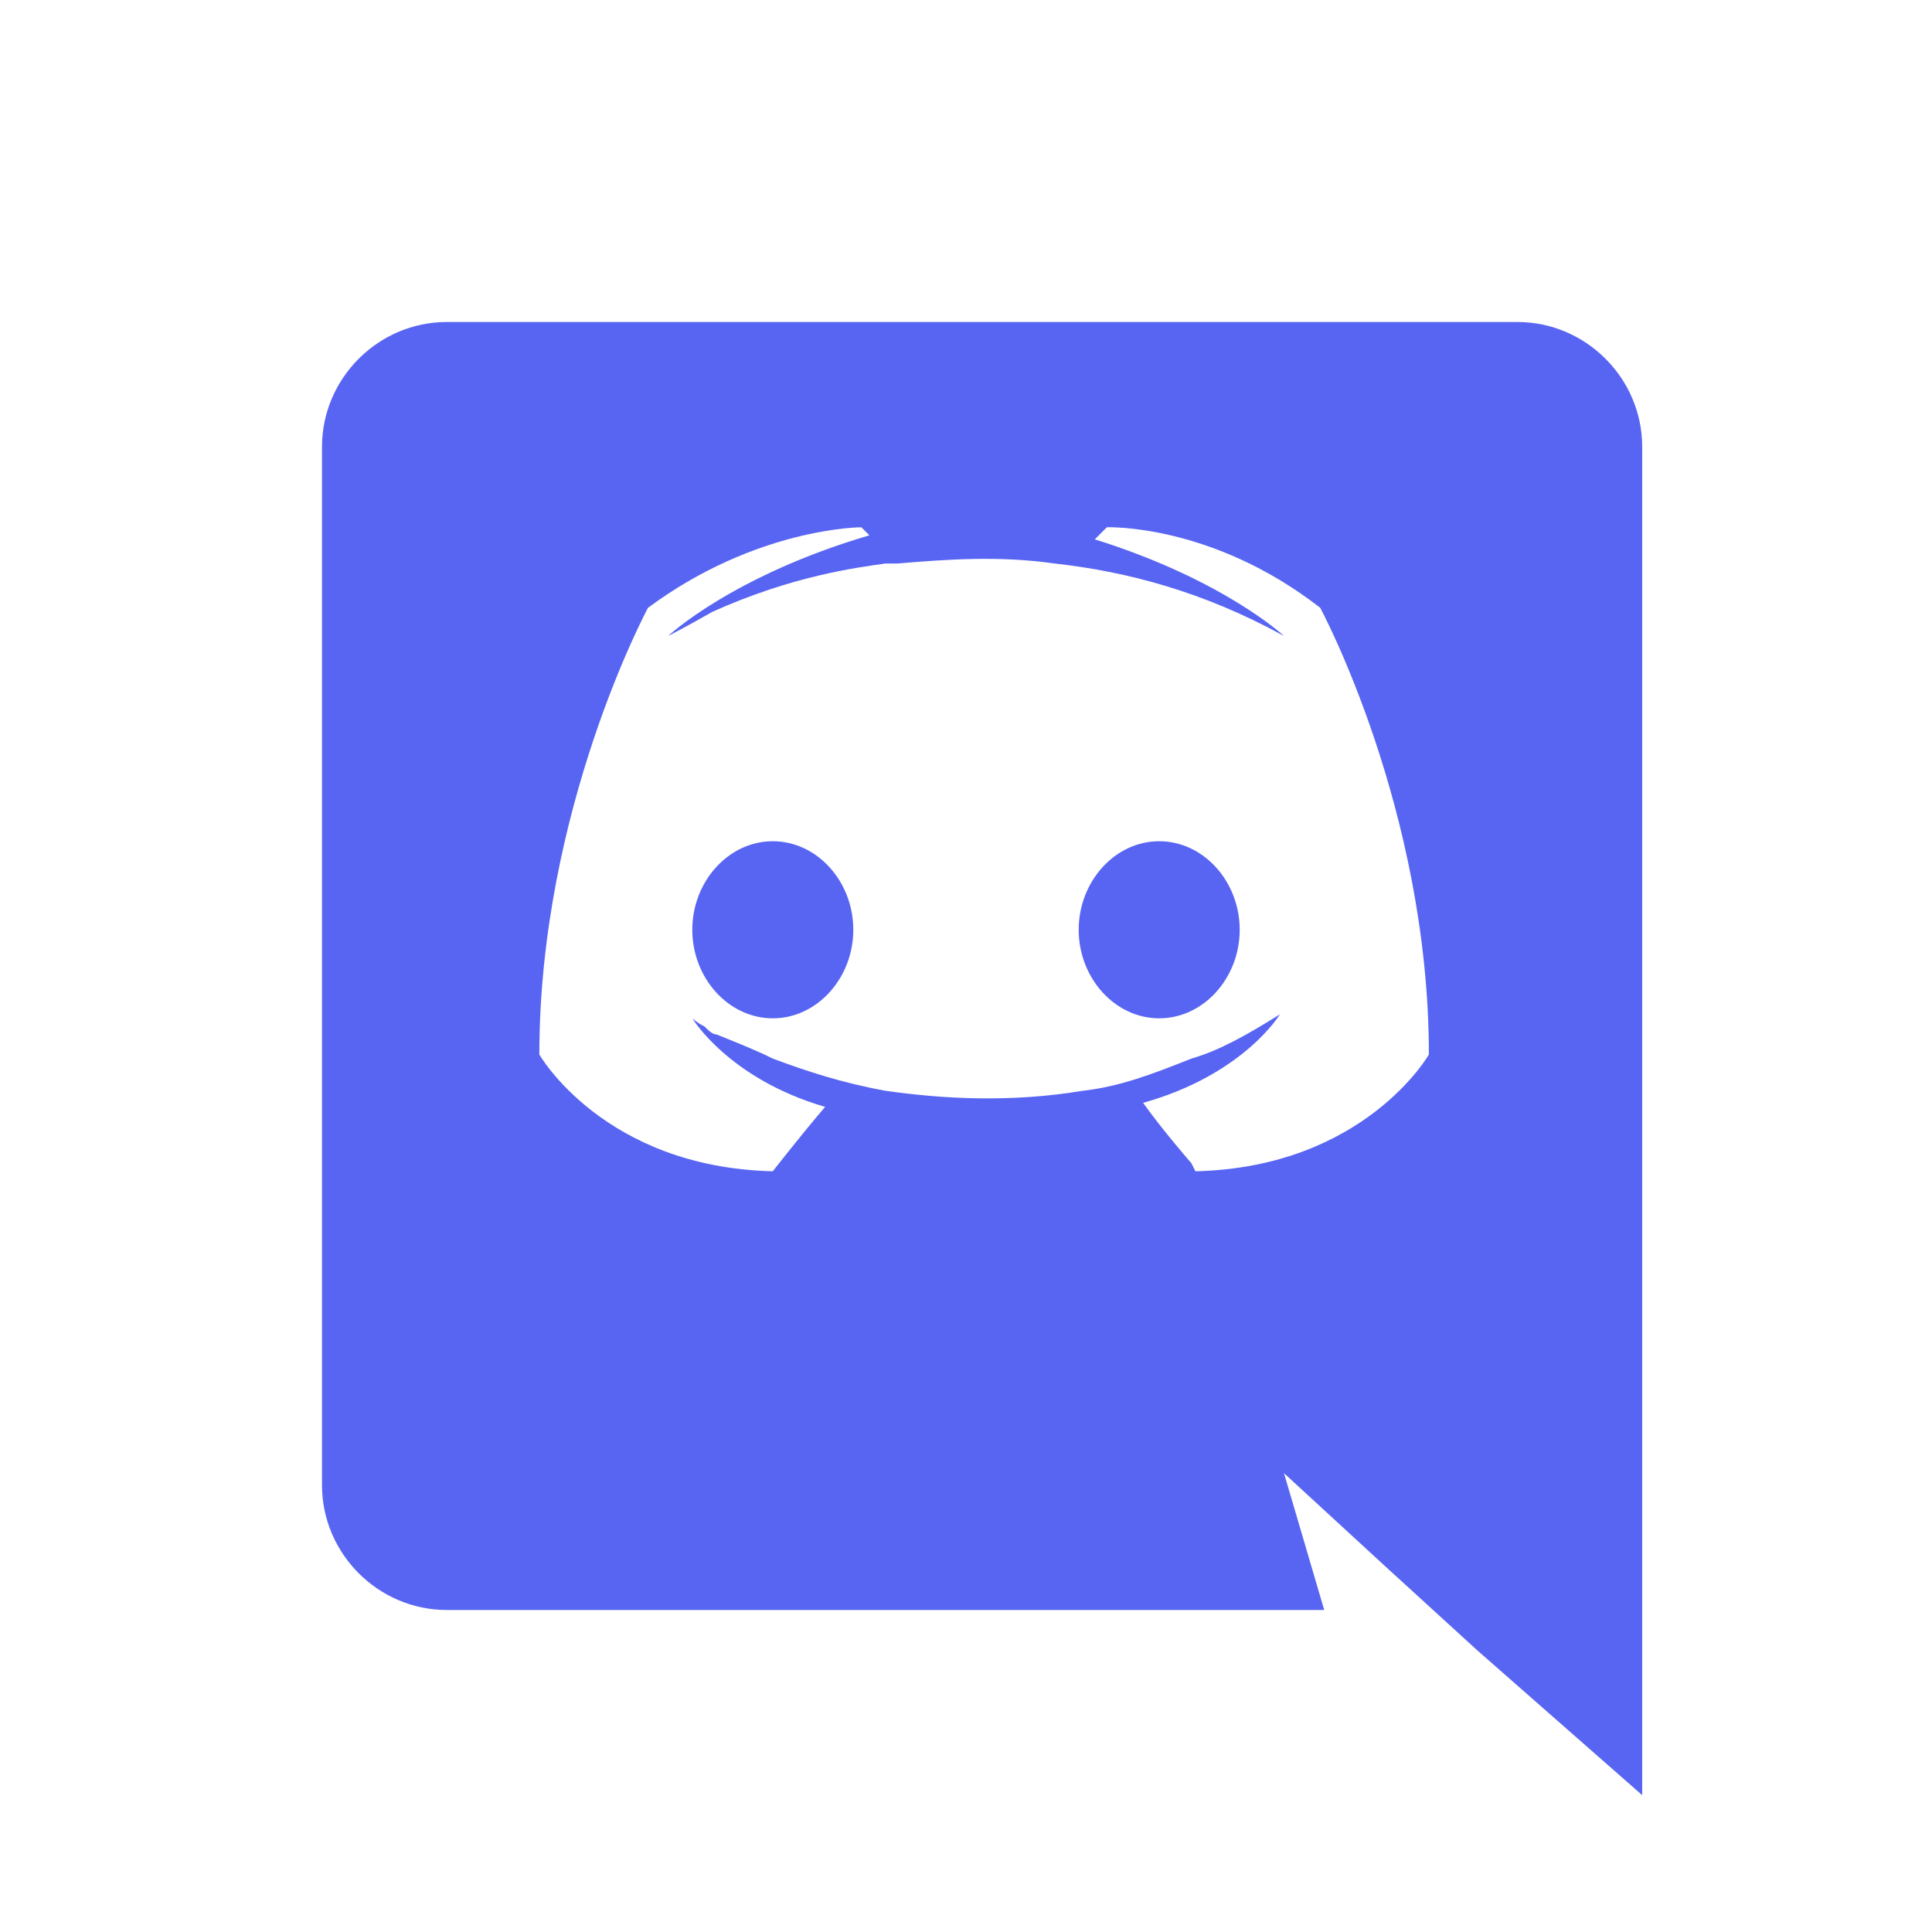
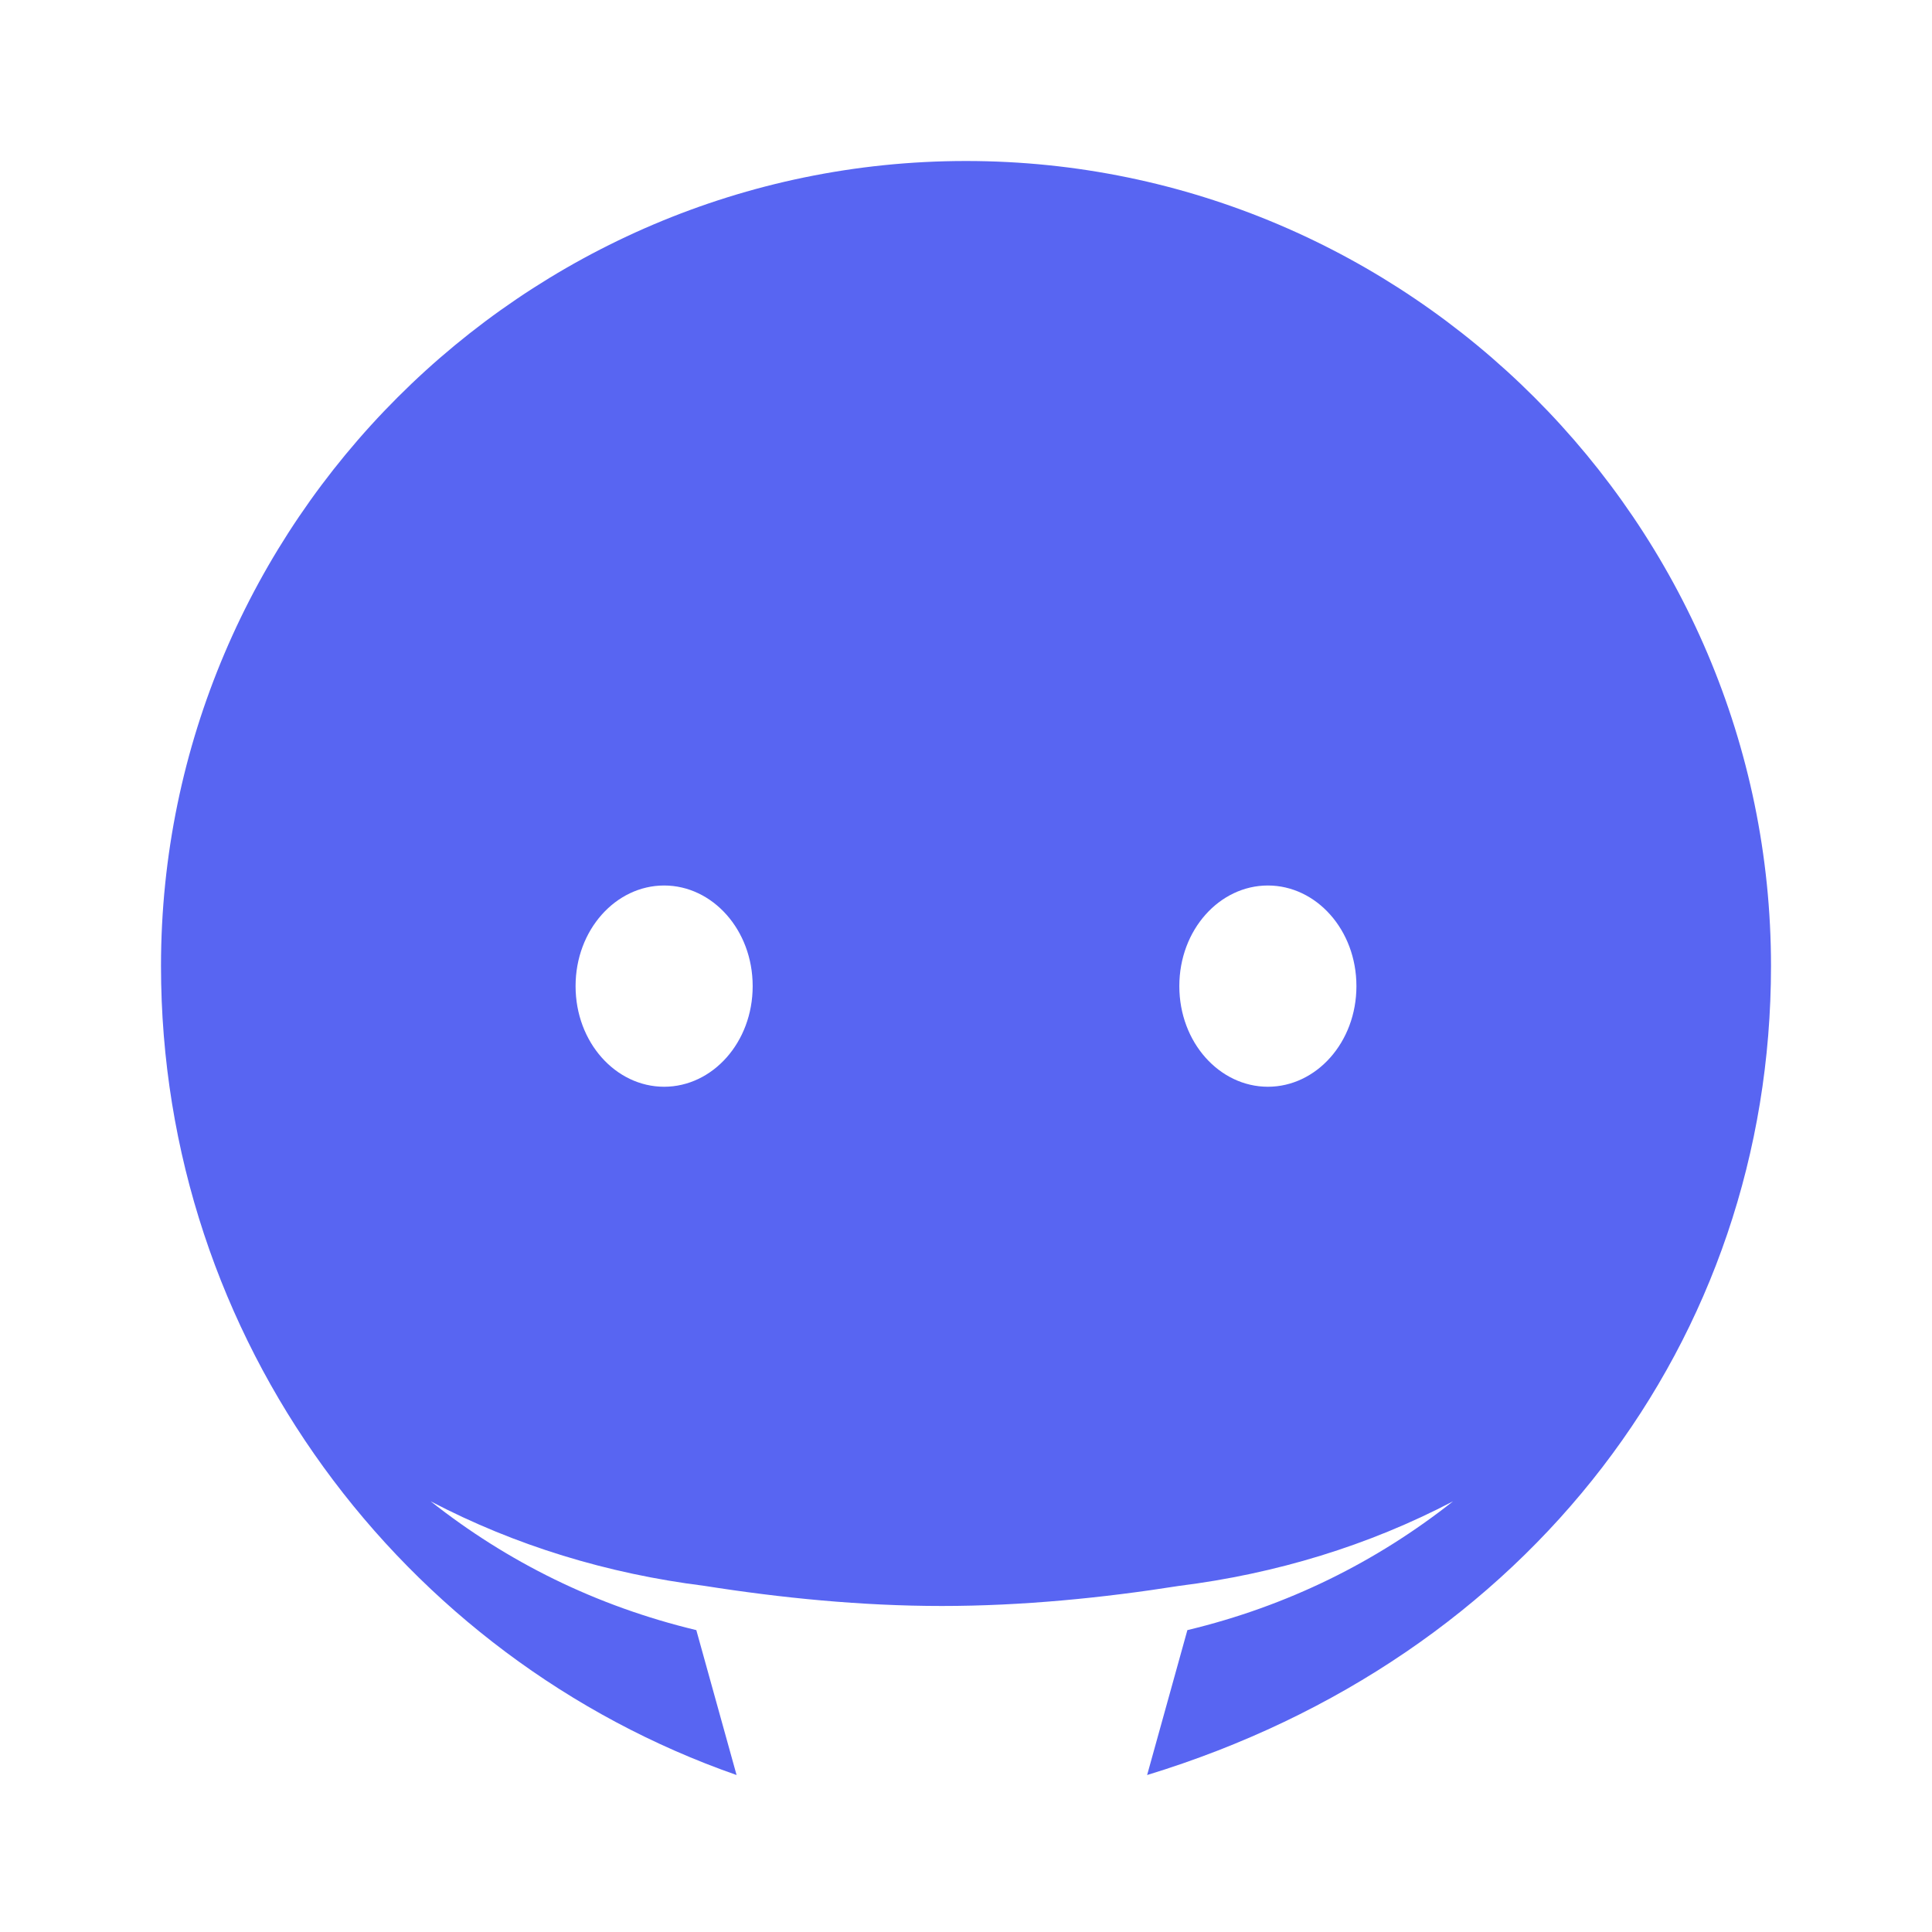
- <svg xmlns="http://www.w3.org/2000/svg" width="48" height="48" viewBox="0 0 48 48">
-   <path fill="#5865F2" d="M19.2 20.9c-1.1 0-2 1-2 2.2s.9 2.2 2 2.2c1.1 0 2-1 2-2.2s-.9-2.2-2-2.2zm9.6 0c-1.1 0-2 1-2 2.2s.9 2.2 2 2.2c1.1 0 2-1 2-2.2s-.9-2.2-2-2.2z" />
-   <path fill="#5865F2" d="M36.9 8H11.1C9.4 8 8 9.4 8 11.1v25.8c0 1.7 1.4 3.1 3.1 3.1h21.8l-1-3.4 2.5 2.3 2.3 2.1 4.1 3.6V11.1c0-1.7-1.4-3.1-3.1-3.1zm-7.3 20.9s-.7-.8-1.2-1.5c2.5-.7 3.4-2.2 3.4-2.2-.8.5-1.5.9-2.2 1.1-1 .4-1.8.7-2.7.8-1.8.3-3.5.2-4.9 0-1.1-.2-2-.5-2.8-.8-.4-.2-.9-.4-1.4-.6-.1 0-.2-.1-.3-.2-.2-.1-.3-.2-.3-.2s.9 1.5 3.3 2.2c-.6.7-1.3 1.6-1.3 1.6-4.2-.1-5.8-2.9-5.8-2.9 0-6.1 2.7-11.1 2.7-11.1 2.7-2 5.3-2 5.3-2l.2.2c-3.4 1-5 2.5-5 2.5s.4-.2 1.1-.6c2-.9 3.6-1.1 4.3-1.2h.3c1.2-.1 2.5-.2 3.9 0 1.8.2 3.7.7 5.7 1.8 0 0-1.5-1.4-4.7-2.4l.3-.3s2.6-.1 5.3 2c0 0 2.7 5 2.7 11.1 0 0-1.6 2.8-5.8 2.9z" />
+ <svg xmlns="http://www.w3.org/2000/svg" width="48" height="48" viewBox="0 0 48 48" preserveAspectRatio="xMidYMid">
+   <path fill="#5865F2" d="M24 4C13 4 4 13 4 24c0 9.3 6 17.2 14.3 20.1l-1-3.6c-2.5-.6-4.7-1.7-6.6-3.2 2.1 1.1 4.4 1.8 6.8 2.1 1.9.3 3.9.5 5.9.5s4-.2 5.9-.5c2.4-.3 4.7-1 6.8-2.1-1.9 1.5-4.1 2.6-6.6 3.2l-1 3.6C38 41.2 44 33.3 44 24c0-11-9-20-20-20zm-7.5 18c1.2 0 2.2 1.1 2.2 2.5s-1 2.5-2.2 2.5c-1.2 0-2.2-1.1-2.2-2.5s1-2.5 2.2-2.5zm15 0c1.2 0 2.2 1.1 2.2 2.5s-1 2.5-2.2 2.5c-1.2 0-2.2-1.1-2.2-2.5s1-2.5 2.2-2.5z" />
</svg>
